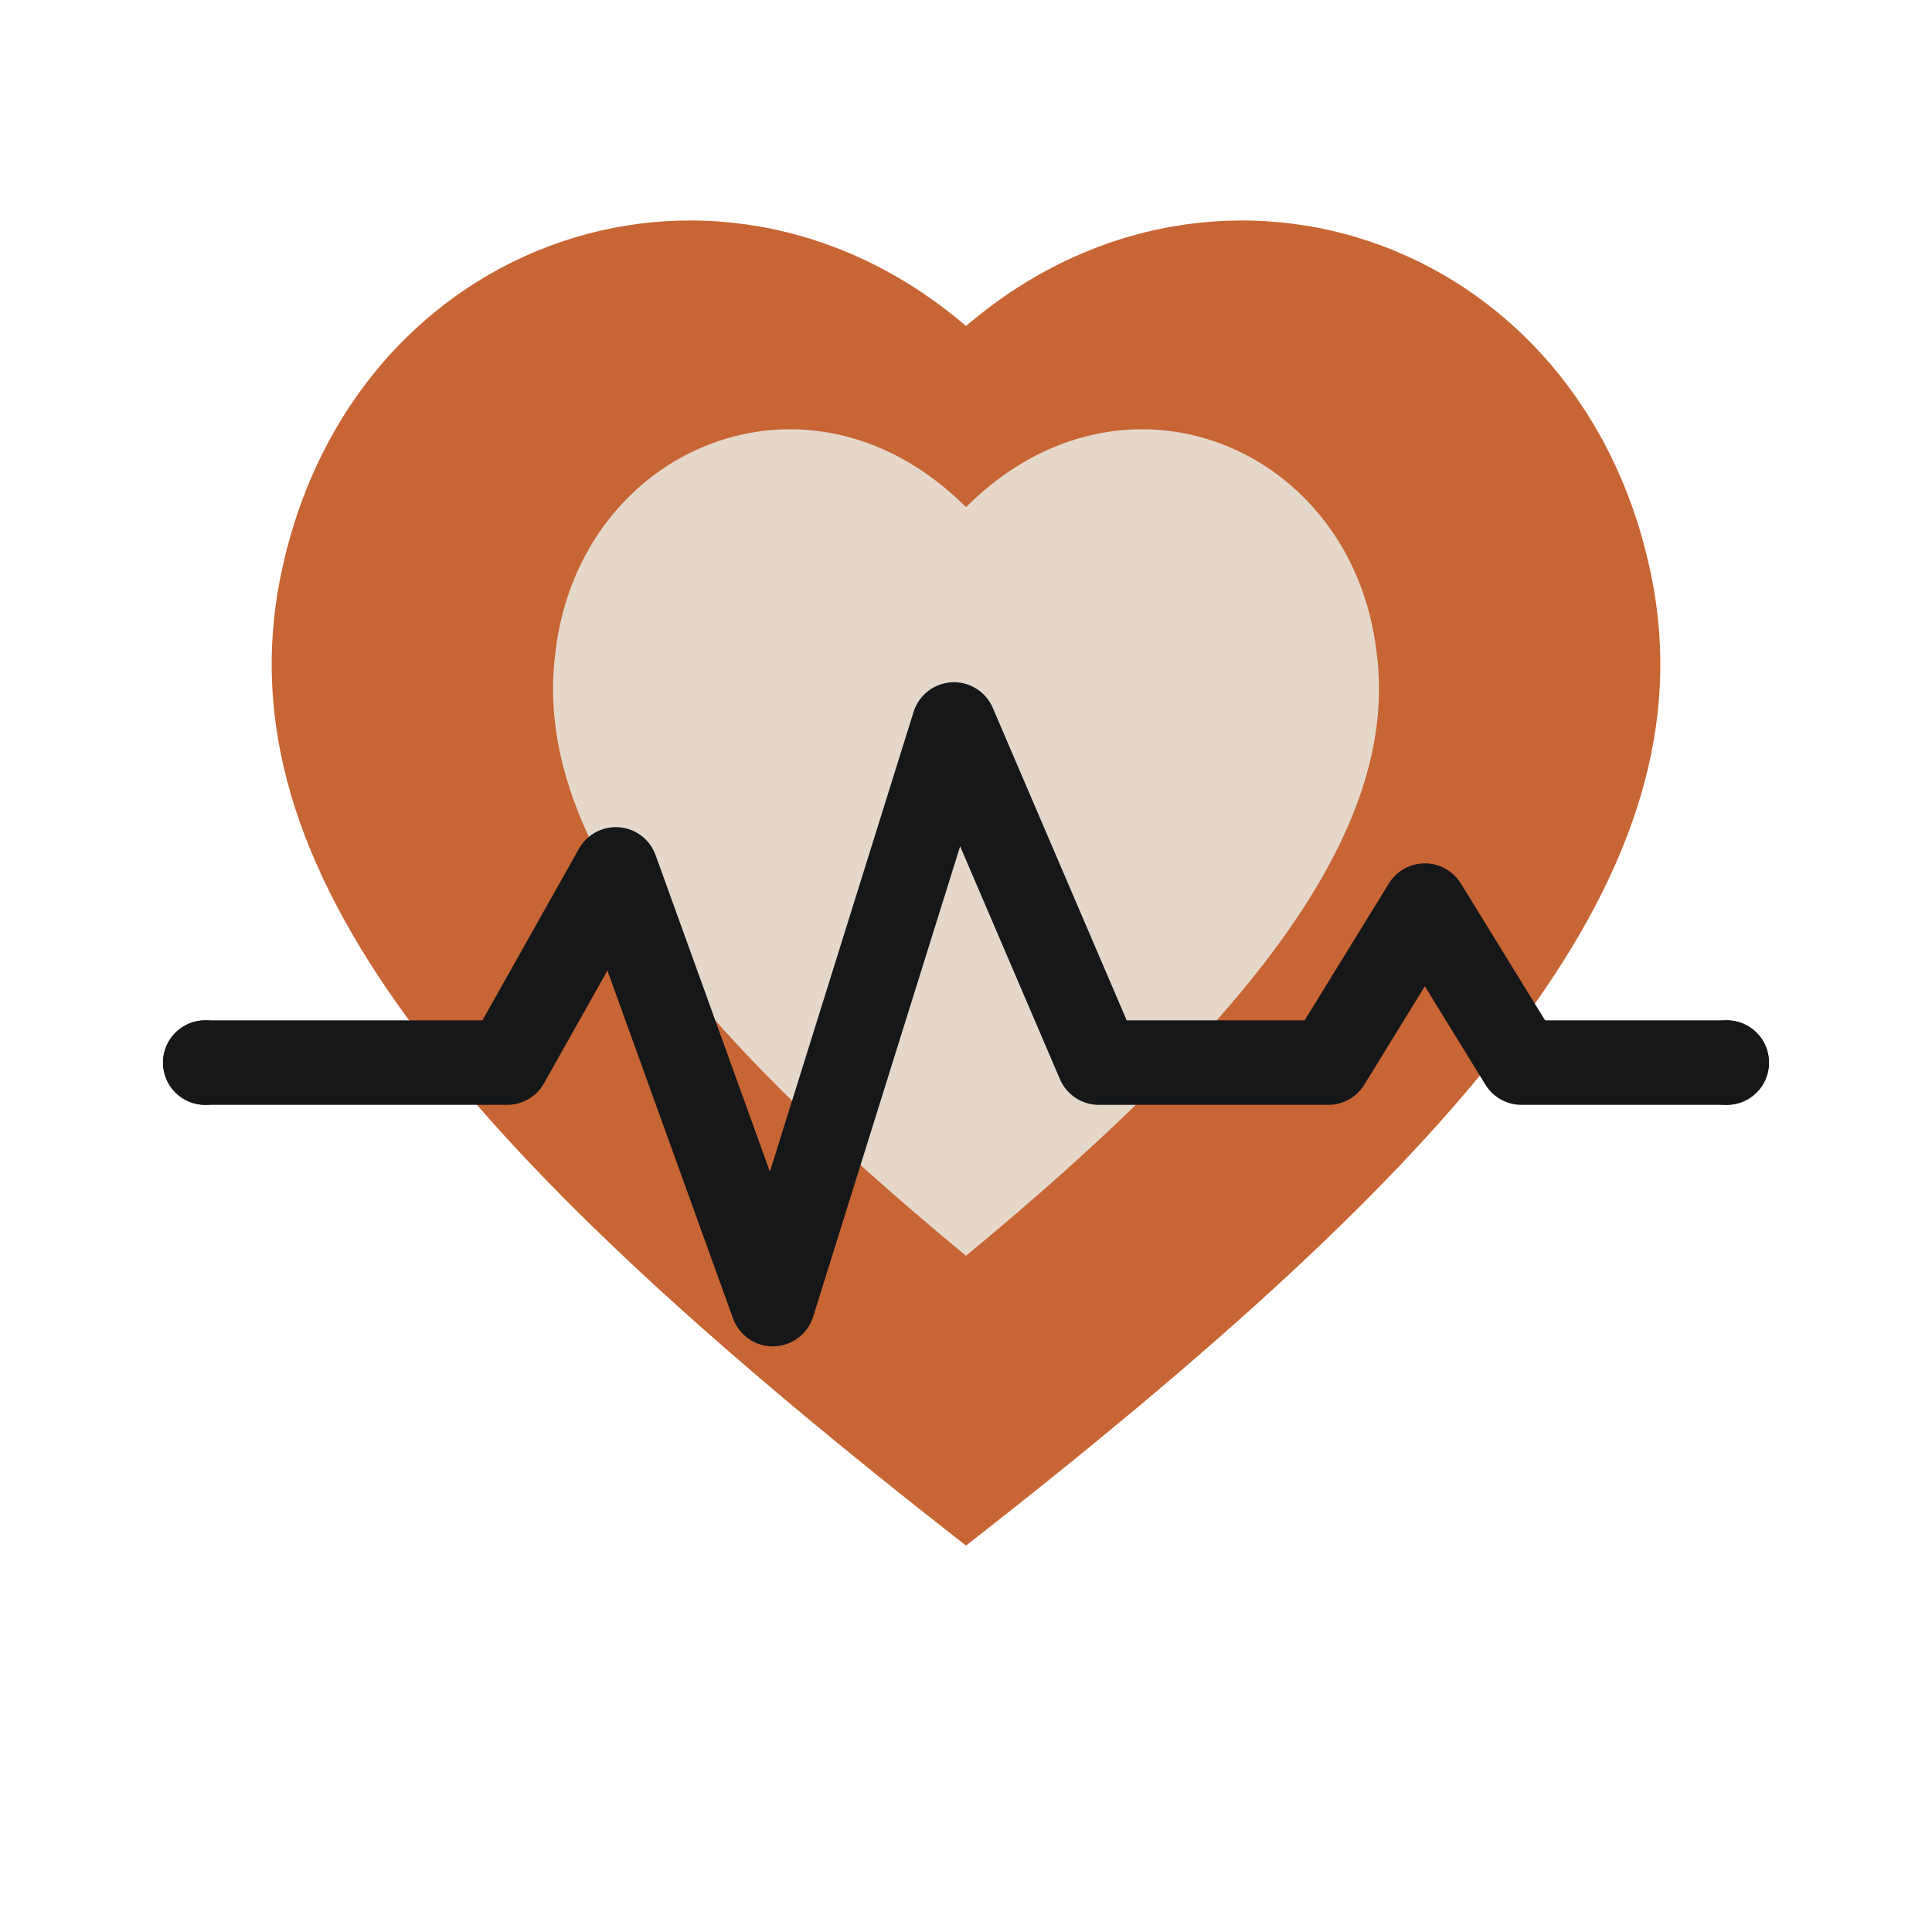
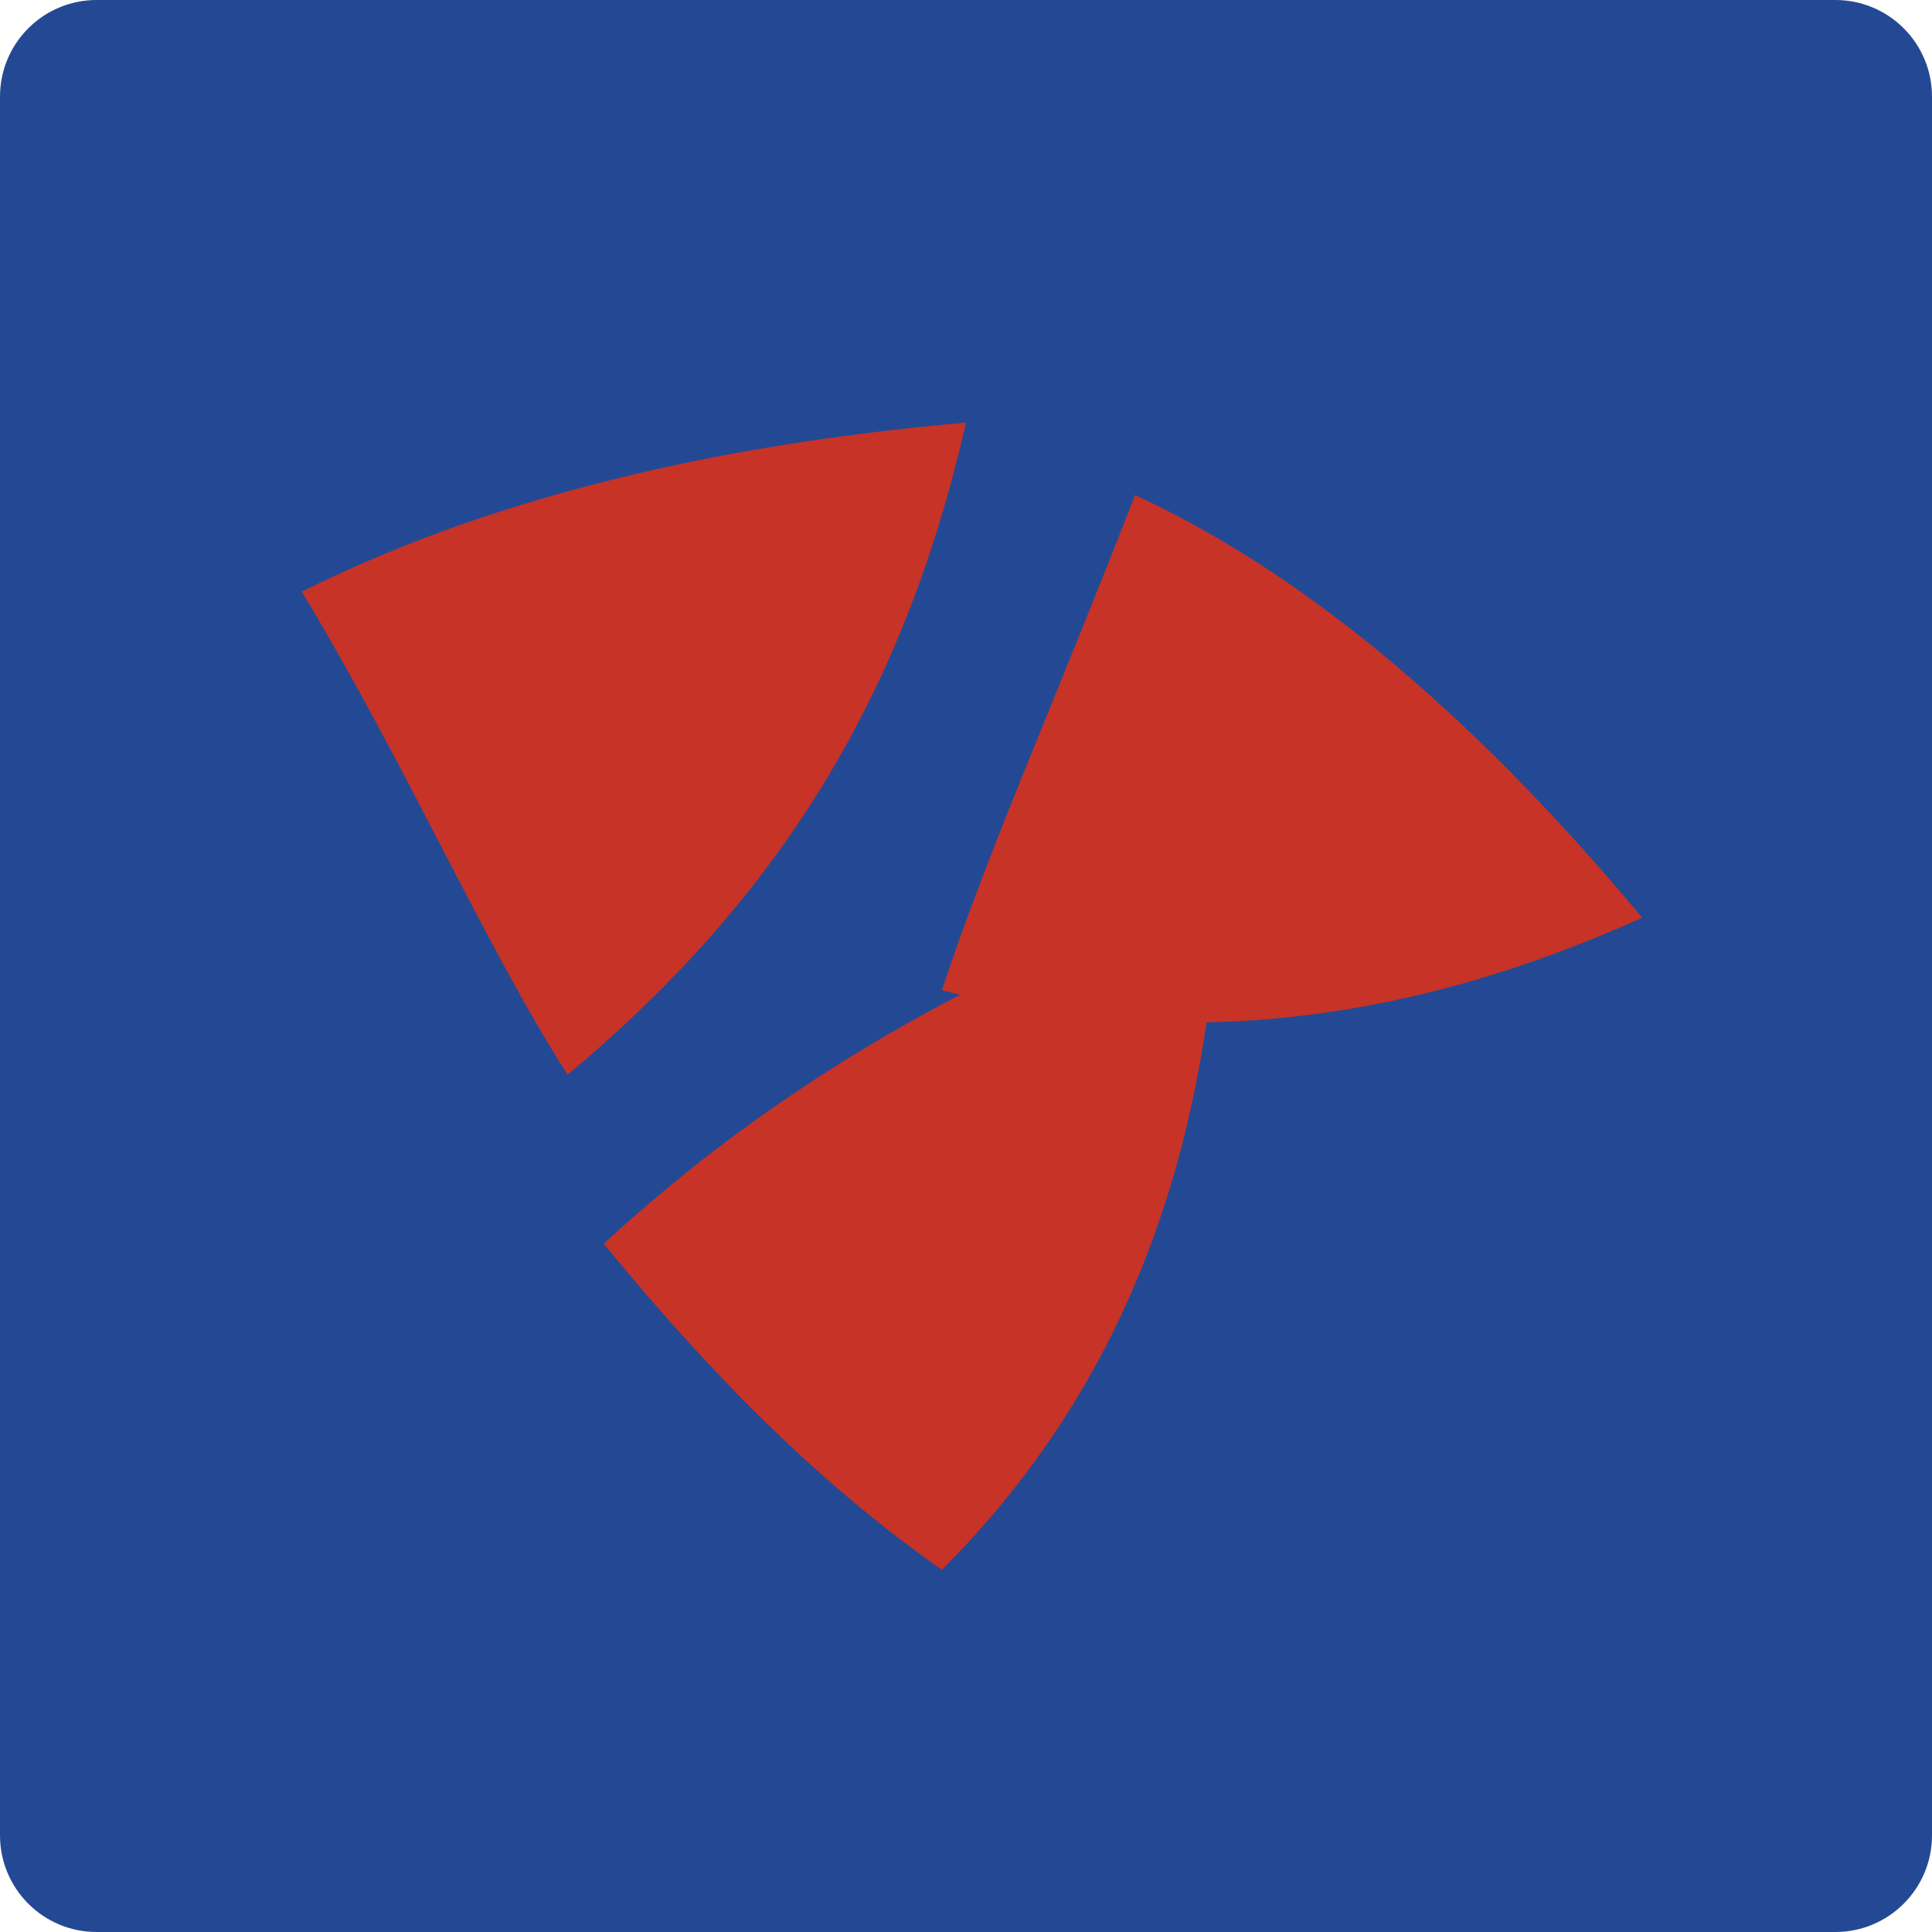
<svg xmlns="http://www.w3.org/2000/svg" viewBox="0 0 160 160" role="img" aria-labelledby="title desc">
-   <path d="M80 27C59 9 28 20 23 49c-4 24 16 47 57 79 41-32 61-55 57-79C132 20 101 9 80 27Z" fill="#c86534" />
-   <path d="M80 42c-13-13-32-5-34 12-2 15 11 31 34 50 23-19 36-35 34-50-2-17-21-25-34-12Z" fill="#e8e4da" opacity=".9" />
-   <path d="M17 88h25l9-16 13 36 15-48 12 28h19l8-13 8 13h17" fill="none" stroke="#151719" stroke-linecap="round" stroke-linejoin="round" stroke-width="7" />
-   <circle cx="17" cy="88" r="3.5" fill="#151719" />
-   <circle cx="143" cy="88" r="3.5" fill="#151719" />
+   <rect width="160" height="160" rx="8" fill="#244994" />
+   <g fill="#c73326">
+     <path d="M25 49C39 42 57 37 80 35 75 57 65 74 47 89 40 78 34 64 25 49Z" />
+     <path d="M50 103c13-12 29-22 51-30-1 23-8 42-23 57-10-7-19-16-28-27Z" />
+     <path d="M94 41c13 6 27 17 42 35-20 9-39 11-58 6 4-12 9-23 16-41Z" />
+   </g>
</svg>
